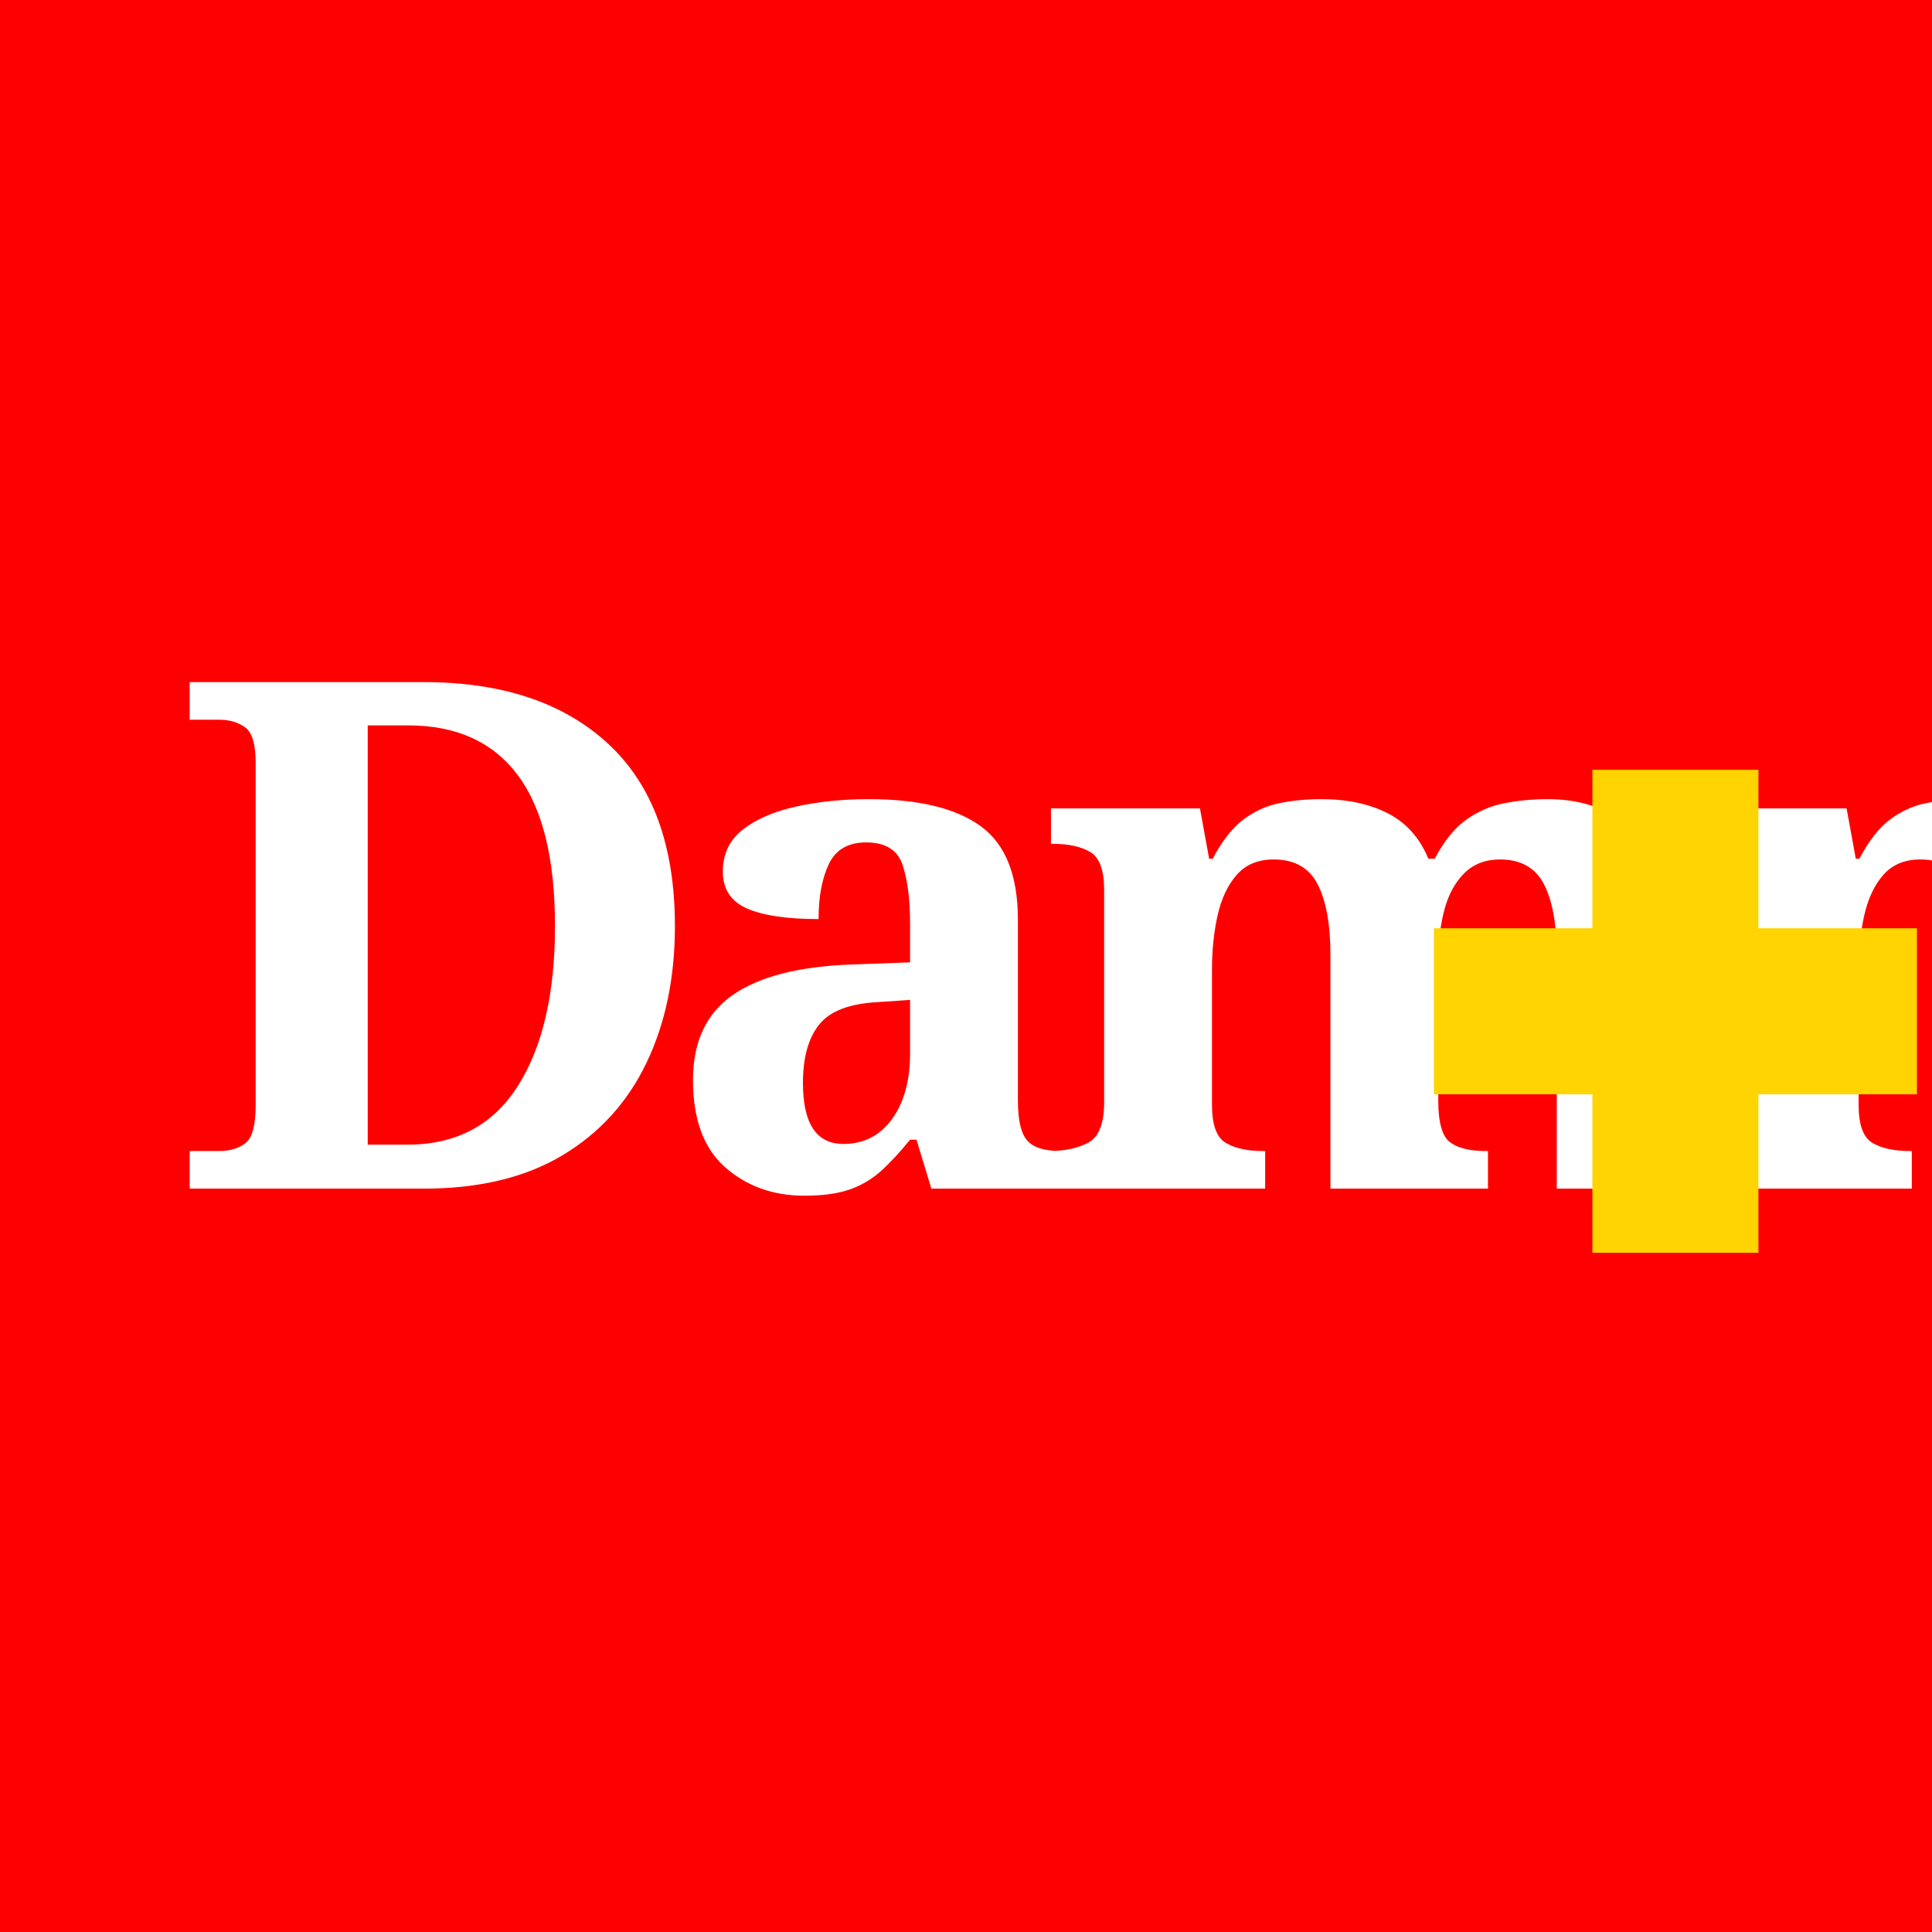
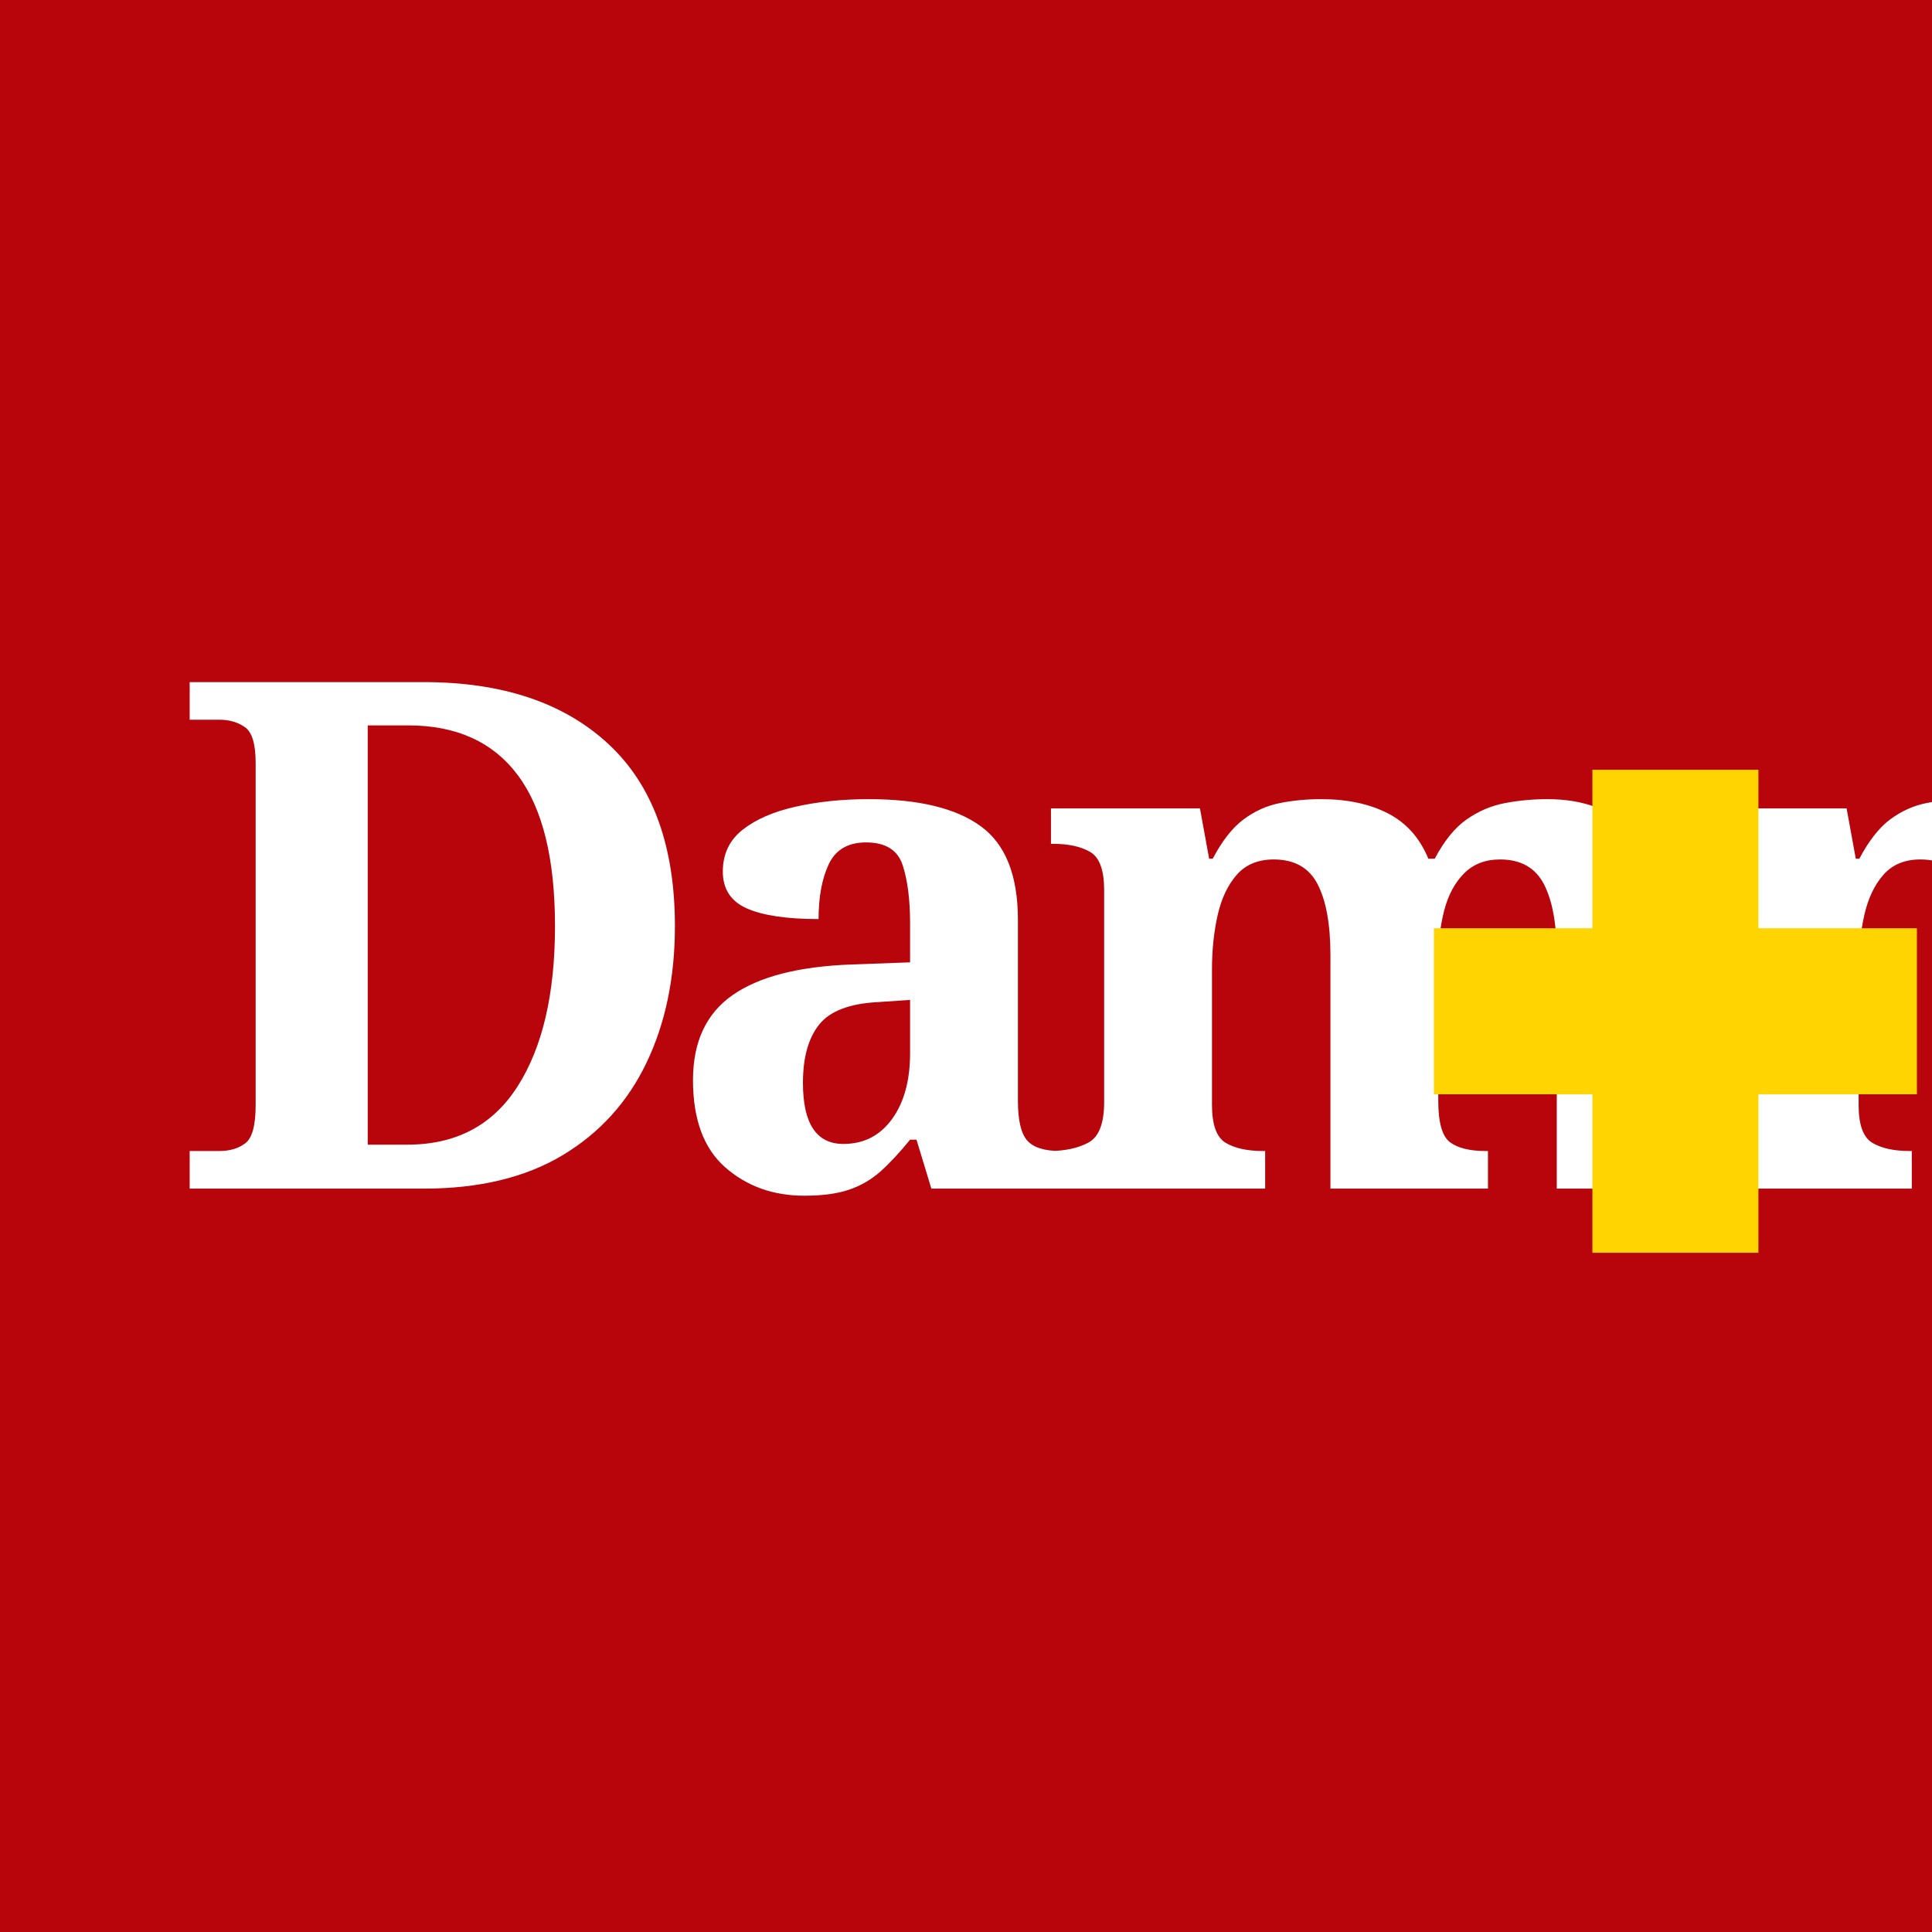
<svg xmlns="http://www.w3.org/2000/svg" viewBox="0 0 512 512" role="img" aria-labelledby="title">
-   <rect width="512" height="512" fill="#FF0000" />
+   <rect width="512" height="512" fill="#B8040B" />
  <g fill="#fff" font-family="Old English Text MT, UnifrakturCook, Cloister Black, Georgia, serif" font-weight="900">
    <text x="45" y="315" font-size="188" letter-spacing="-14">Damm</text>
  </g>
  <path fill="#ffd400" d="M422 204h44v42h42v44h-42v42h-44v-42h-42v-44h42z" />
</svg>
